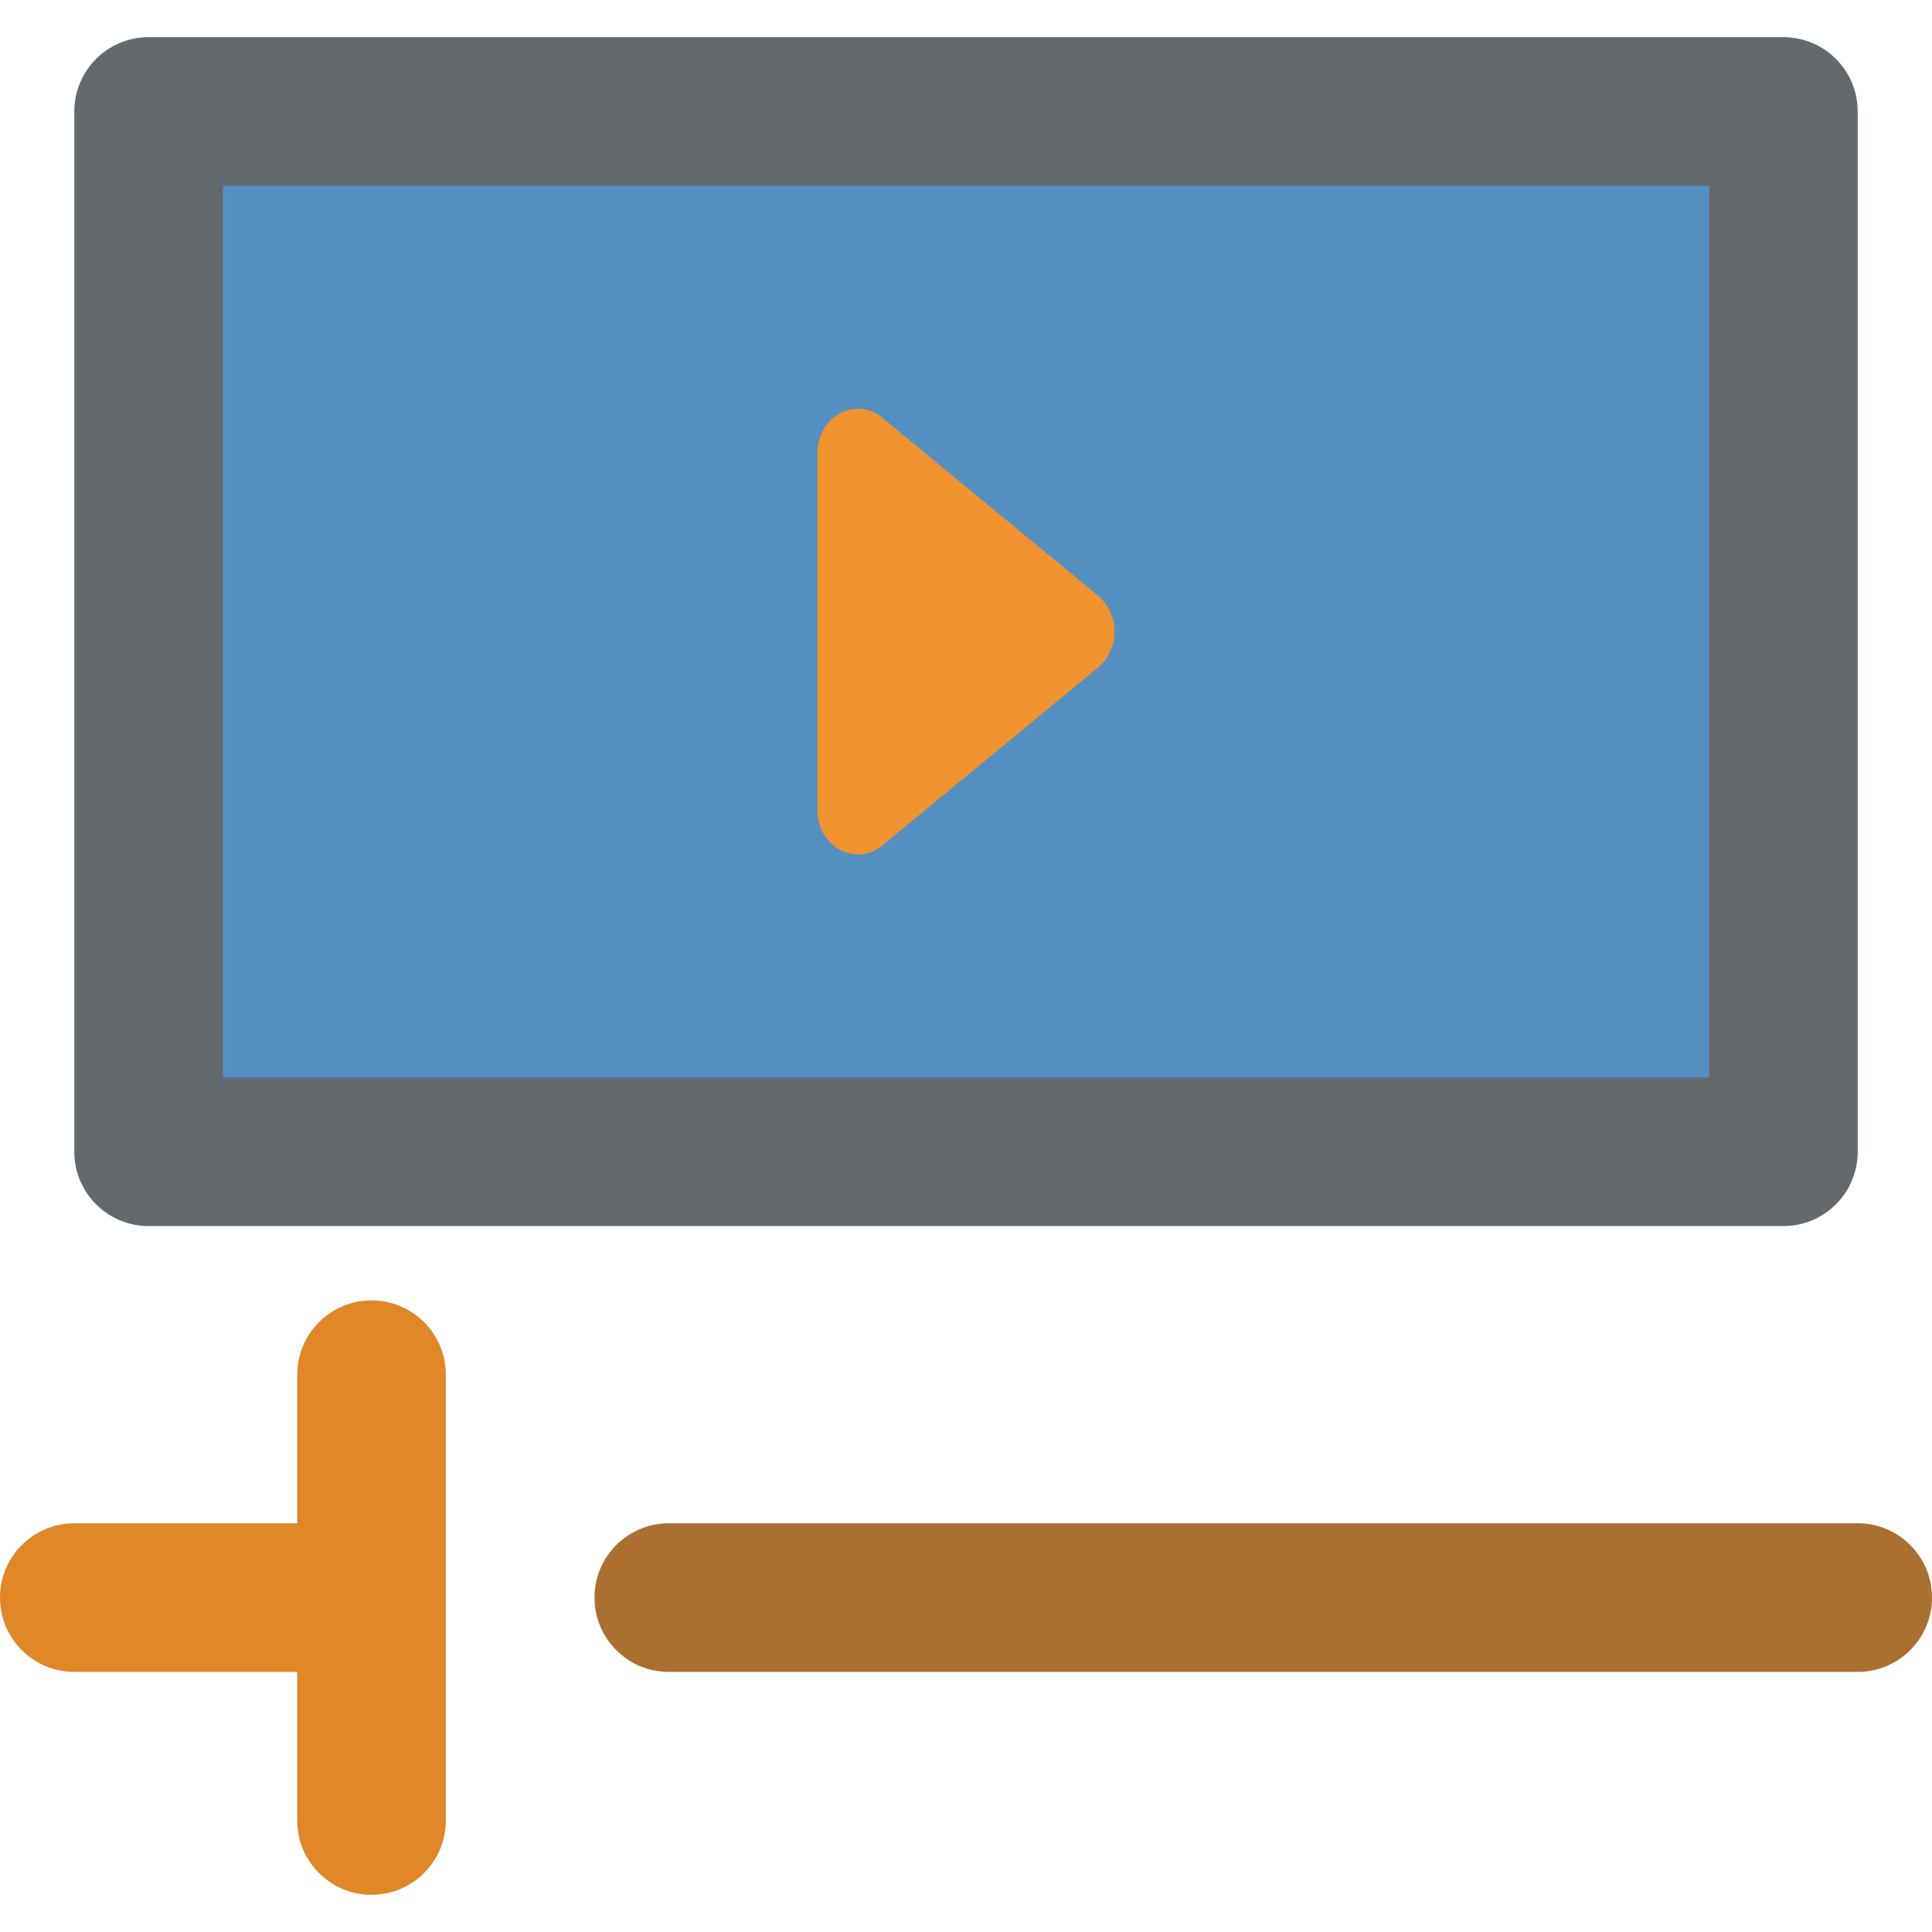
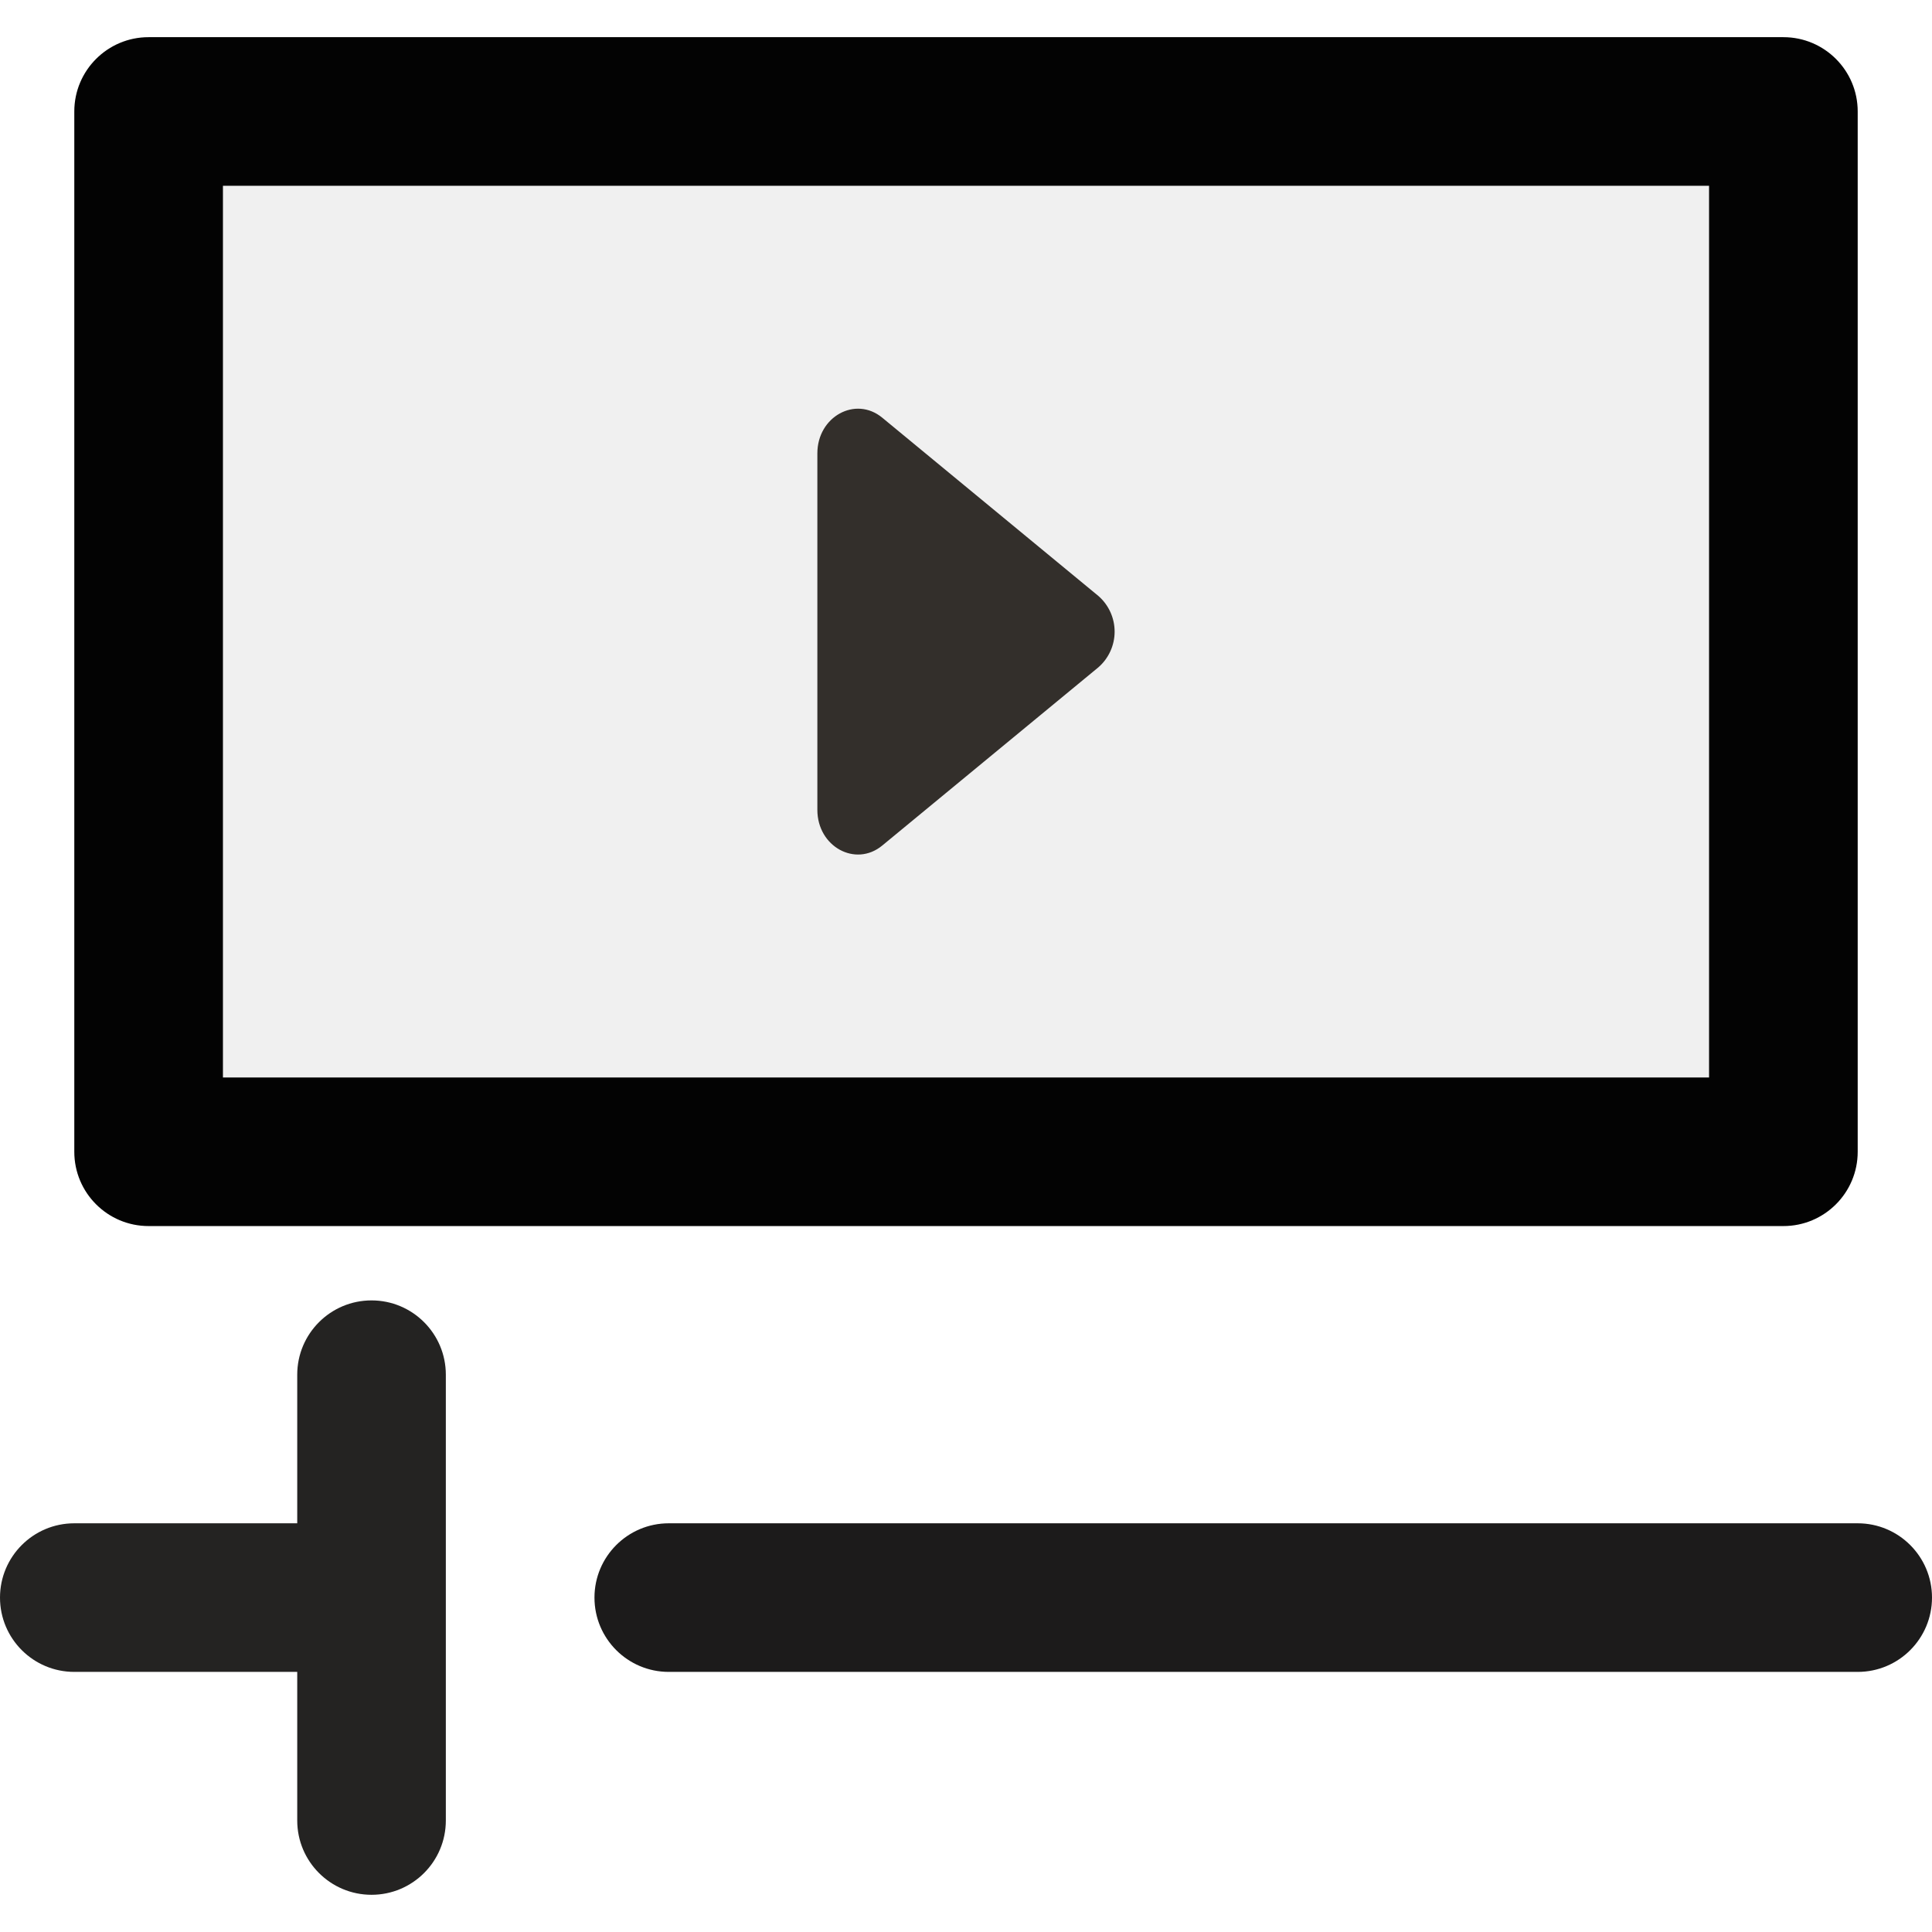
<svg xmlns="http://www.w3.org/2000/svg" id="Layer_1" data-name="Layer 1" viewBox="0 0 512 512">
  <defs>
    <style>.cls-1{fill:#ffd38d;}.cls-2{fill:#6d4135;}</style>
  </defs>
-   <rect class="cls-1" x="39.38" y="29.54" width="433.23" height="275.69" id="id_101" style="fill: rgb(84, 143, 194);" />
-   <path class="cls-2" d="M492.31,403.69H177.23a19.69,19.69,0,0,0,0,39.38H492.31a19.69,19.69,0,1,0,0-39.38Z" id="id_102" style="fill: rgb(171, 111, 48);" />
-   <path class="cls-2" d="M98.46,344.62a19.69,19.69,0,0,0-19.69,19.69v39.38H19.69a19.69,19.69,0,1,0,0,39.38H78.77v39.38a19.69,19.69,0,1,0,39.38,0V364.31A19.69,19.69,0,0,0,98.46,344.62Z" id="id_103" style="fill: rgb(224, 135, 40);" />
-   <path class="cls-2" d="M39.38,324.92H472.62a19.69,19.69,0,0,0,19.69-19.69V29.54A19.69,19.69,0,0,0,472.62,9.85H39.38A19.69,19.69,0,0,0,19.69,29.54V305.23A19.69,19.69,0,0,0,39.38,324.92ZM59.08,49.23H452.92V285.54H59.08Z" id="id_104" style="fill: rgb(100, 105, 110);" />
-   <path class="cls-2" d="M291.09,157.94,233.8,110.69c-7.08-5.84-17.19-.28-17.19,9.45v94.49c0,9.73,10.11,15.29,17.19,9.45l57.29-47.24A12.54,12.54,0,0,0,291.09,157.94Z" id="id_105" style="fill: rgb(240, 147, 48);" />
+   <rect class="cls-1" x="39.38" y="29.54" width="433.23" height="275.69" id="id_106" style="fill: rgb(240, 240, 240);" />
+   <path class="cls-2" d="M492.31,403.69H177.23a19.69,19.69,0,0,0,0,39.38H492.31a19.69,19.69,0,1,0,0-39.38Z" id="id_107" style="fill: rgb(28, 27, 27);" />
+   <path class="cls-2" d="M98.46,344.62a19.69,19.69,0,0,0-19.69,19.69v39.38H19.69a19.69,19.69,0,1,0,0,39.38H78.77v39.38a19.69,19.69,0,1,0,39.38,0V364.31A19.69,19.69,0,0,0,98.46,344.62Z" id="id_108" style="fill: rgb(36, 35, 34);" />
+   <path class="cls-2" d="M39.38,324.92H472.62a19.69,19.69,0,0,0,19.69-19.69V29.54A19.69,19.69,0,0,0,472.62,9.85H39.38A19.69,19.69,0,0,0,19.69,29.54V305.23A19.69,19.69,0,0,0,39.38,324.92ZM59.08,49.23H452.92V285.54H59.08Z" id="id_109" style="fill: rgb(3, 3, 3);" />
+   <path class="cls-2" d="M291.09,157.94,233.8,110.69c-7.08-5.84-17.19-.28-17.19,9.45v94.49c0,9.73,10.11,15.29,17.19,9.45l57.29-47.24A12.54,12.54,0,0,0,291.09,157.94Z" id="id_110" style="fill: rgb(51, 47, 43);" />
</svg>
